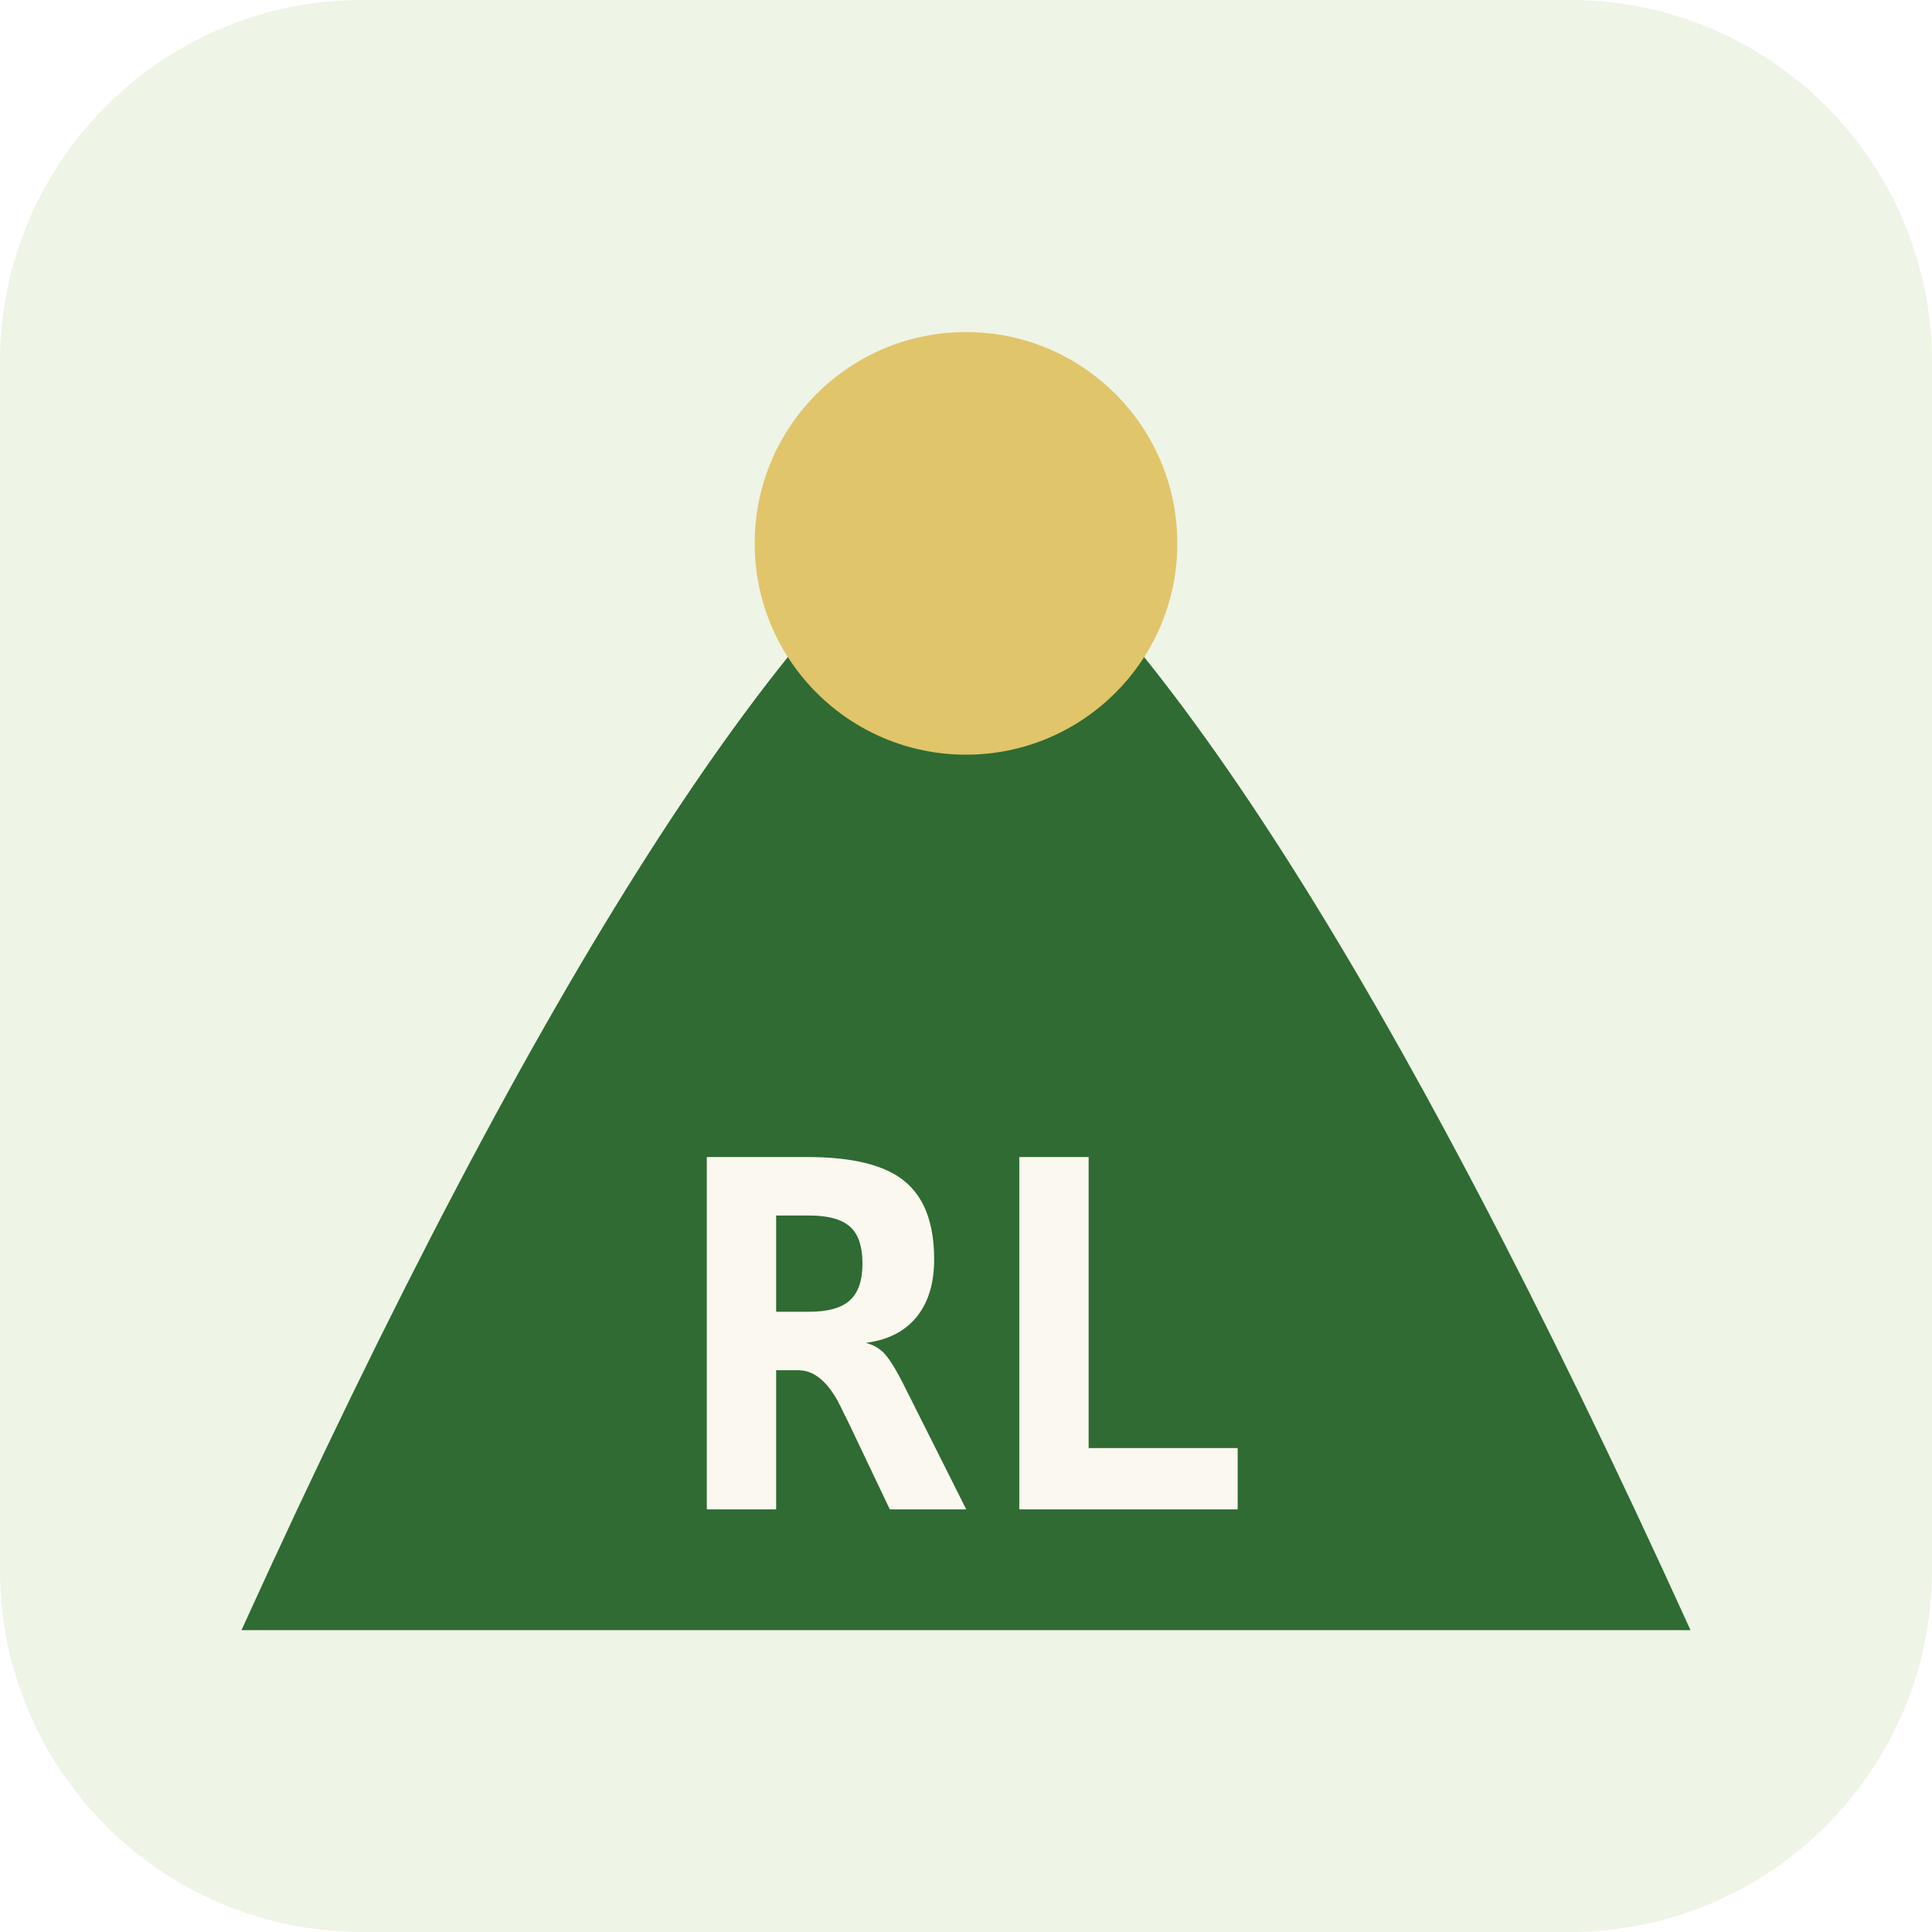
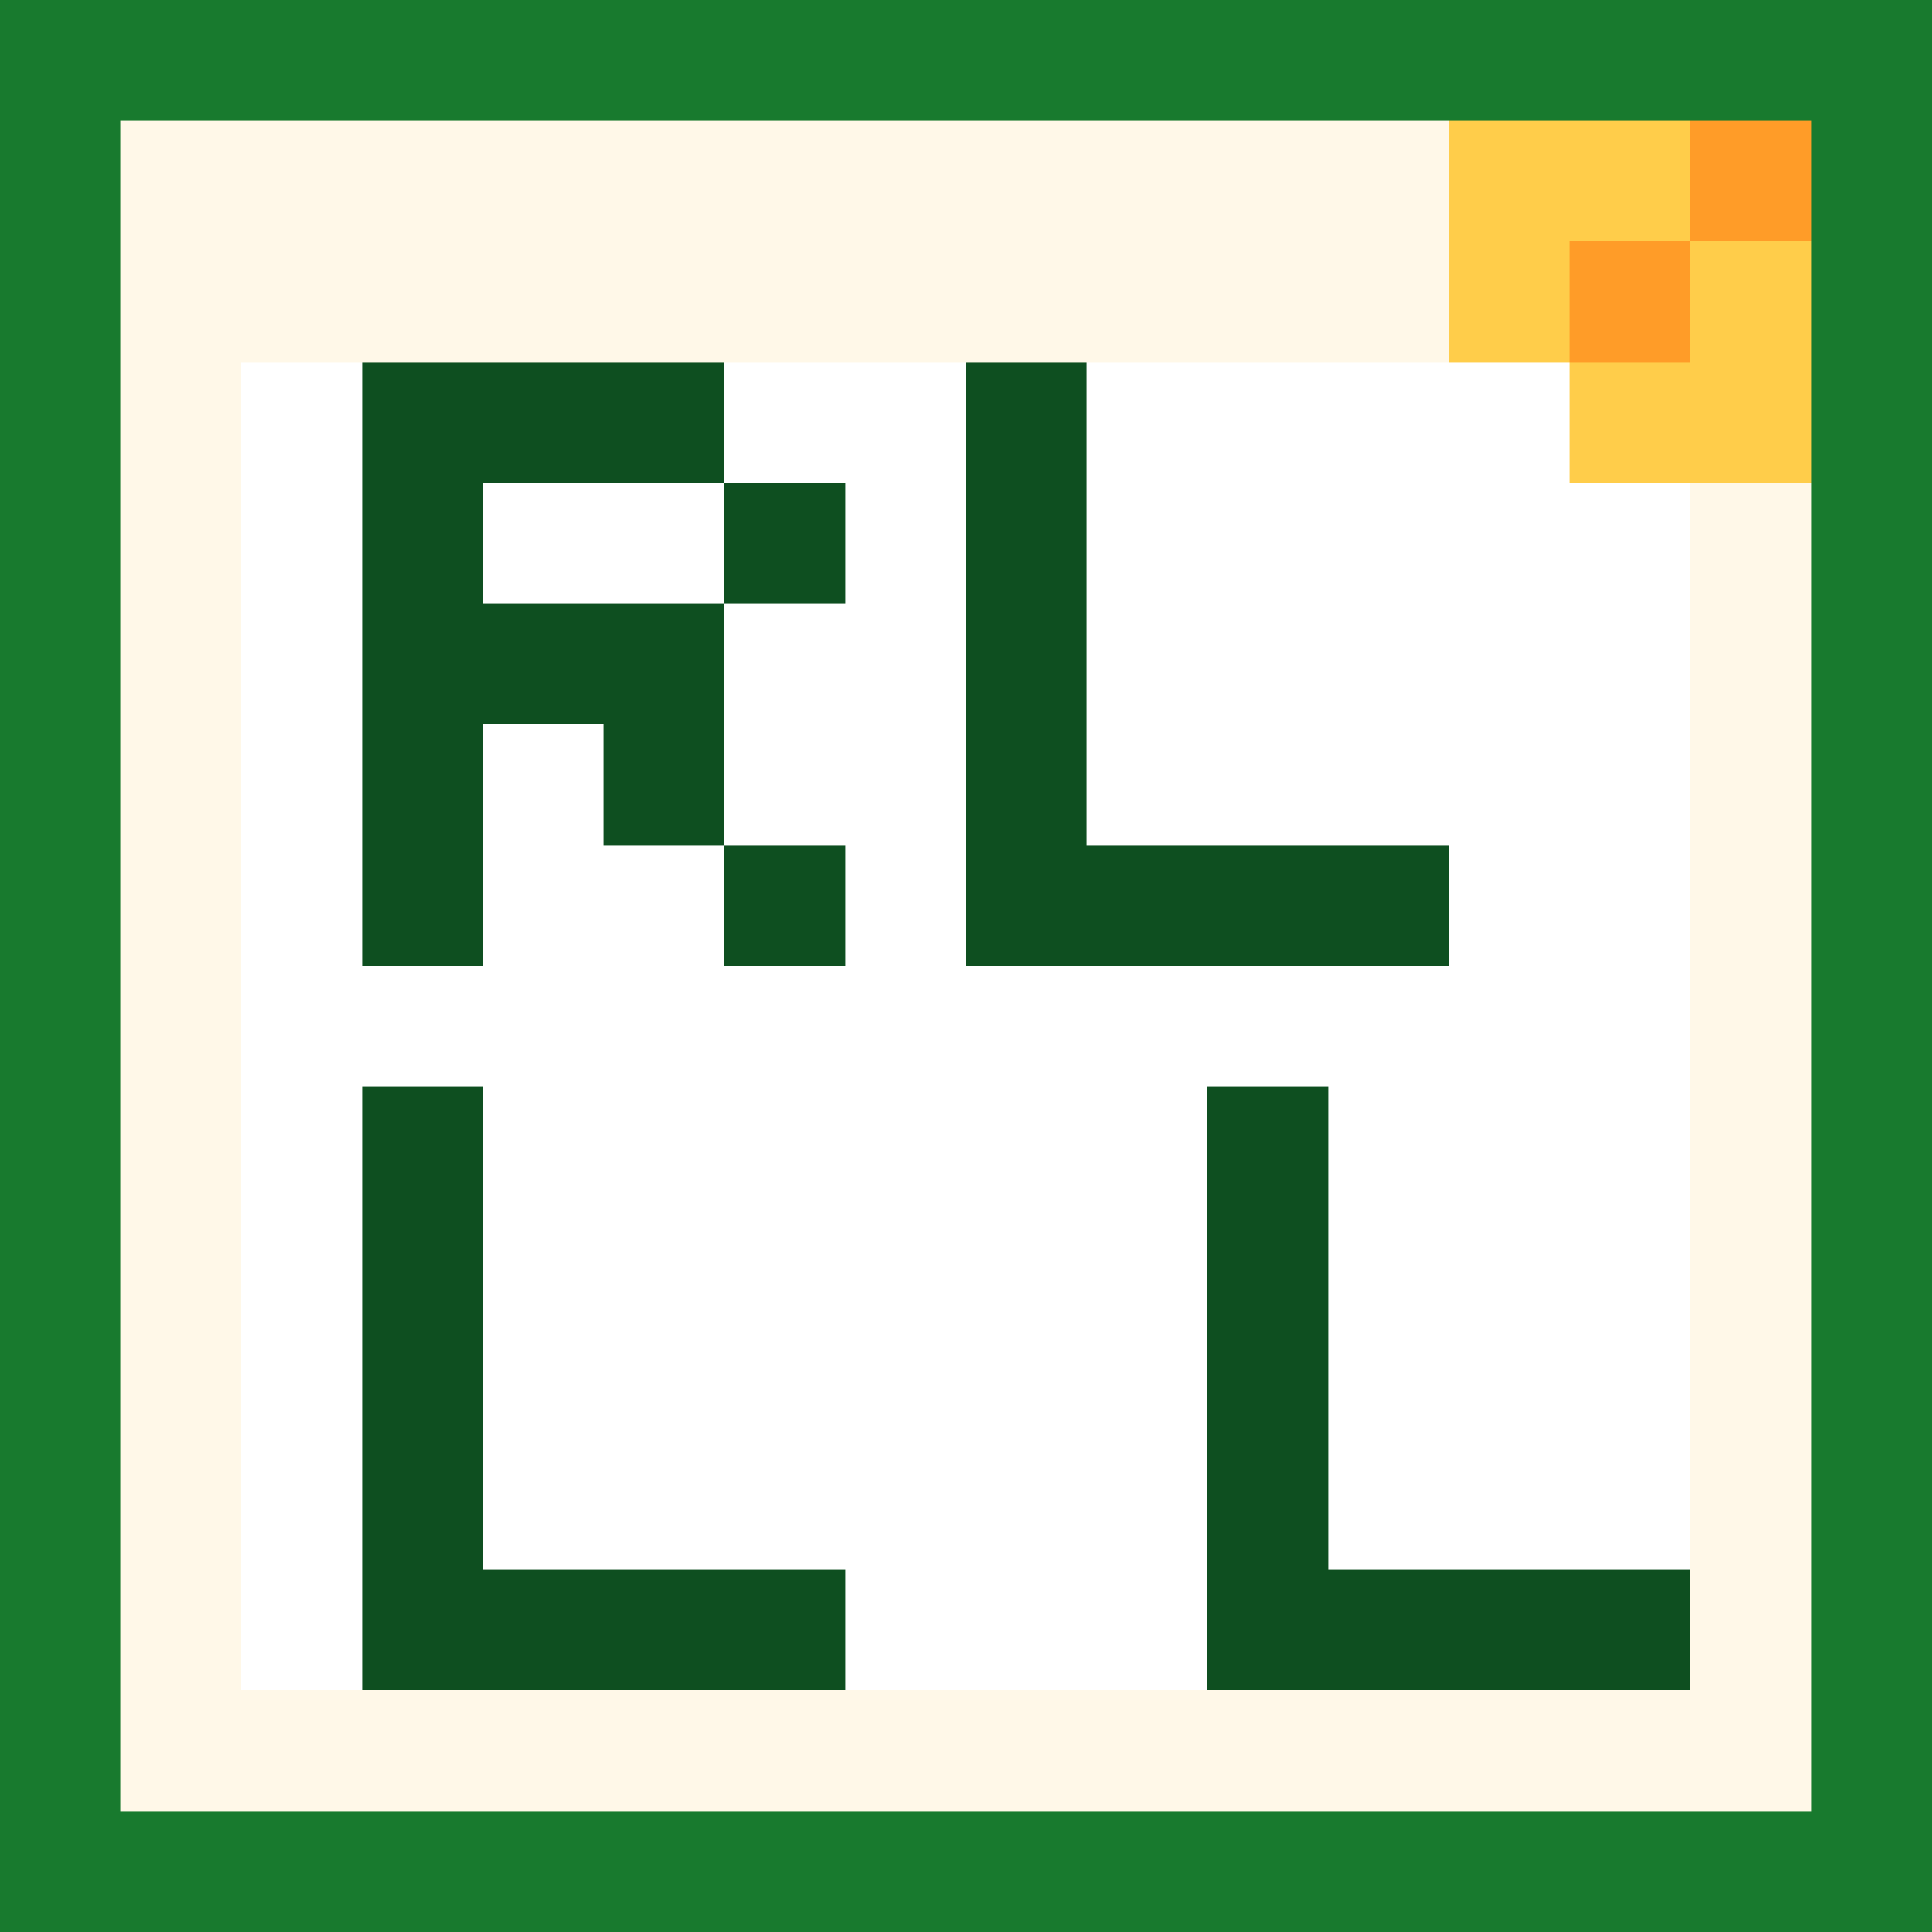
- <svg xmlns="http://www.w3.org/2000/svg" viewBox="0 0 64 64">
-   <rect width="64" height="64" rx="12" fill="#eef4e6" />
-   <path d="M8 54c10-22 18-34 24-38 6 4 14 16 24 38Z" fill="#2f6b32" />
-   <circle cx="32" cy="18" r="7" fill="#e0c56a" />
-   <text x="32" y="50" text-anchor="middle" font-family="ui-monospace, monospace" font-size="16" font-weight="700" fill="#fbf8ef">RL</text>
+ <svg xmlns="http://www.w3.org/2000/svg" viewBox="0 0 16 16" width="16" height="16" shape-rendering="crispEdges">
+   <rect x="0" y="0" width="16" height="1" fill="#187a2e" />
+   <rect x="0" y="1" width="1" height="1" fill="#187a2e" />
+   <rect x="1" y="1" width="11" height="1" fill="#fff8e8" />
+   <rect x="12" y="1" width="2" height="1" fill="#ffcd4a" />
+   <rect x="14" y="1" width="1" height="1" fill="#ff9c28" />
+   <rect x="15" y="1" width="1" height="1" fill="#187a2e" />
+   <rect x="0" y="2" width="1" height="1" fill="#187a2e" />
+   <rect x="1" y="2" width="11" height="1" fill="#fff8e8" />
+   <rect x="12" y="2" width="1" height="1" fill="#ffcd4a" />
+   <rect x="13" y="2" width="1" height="1" fill="#ff9c28" />
+   <rect x="14" y="2" width="1" height="1" fill="#ffcd4a" />
+   <rect x="15" y="2" width="1" height="1" fill="#187a2e" />
+   <rect x="0" y="3" width="1" height="1" fill="#187a2e" />
+   <rect x="1" y="3" width="1" height="1" fill="#fff8e8" />
+   <rect x="3" y="3" width="3" height="1" fill="#0e4f20" />
+   <rect x="8" y="3" width="1" height="1" fill="#0e4f20" />
+   <rect x="13" y="3" width="2" height="1" fill="#ffcd4a" />
+   <rect x="15" y="3" width="1" height="1" fill="#187a2e" />
+   <rect x="0" y="4" width="1" height="1" fill="#187a2e" />
+   <rect x="1" y="4" width="1" height="1" fill="#fff8e8" />
+   <rect x="3" y="4" width="1" height="1" fill="#0e4f20" />
+   <rect x="6" y="4" width="1" height="1" fill="#0e4f20" />
+   <rect x="8" y="4" width="1" height="1" fill="#0e4f20" />
+   <rect x="14" y="4" width="1" height="1" fill="#fff8e8" />
+   <rect x="15" y="4" width="1" height="1" fill="#187a2e" />
+   <rect x="0" y="5" width="1" height="1" fill="#187a2e" />
+   <rect x="1" y="5" width="1" height="1" fill="#fff8e8" />
+   <rect x="3" y="5" width="3" height="1" fill="#0e4f20" />
+   <rect x="8" y="5" width="1" height="1" fill="#0e4f20" />
+   <rect x="14" y="5" width="1" height="1" fill="#fff8e8" />
+   <rect x="15" y="5" width="1" height="1" fill="#187a2e" />
+   <rect x="0" y="6" width="1" height="1" fill="#187a2e" />
+   <rect x="1" y="6" width="1" height="1" fill="#fff8e8" />
+   <rect x="3" y="6" width="1" height="1" fill="#0e4f20" />
+   <rect x="5" y="6" width="1" height="1" fill="#0e4f20" />
+   <rect x="8" y="6" width="1" height="1" fill="#0e4f20" />
+   <rect x="14" y="6" width="1" height="1" fill="#fff8e8" />
+   <rect x="15" y="6" width="1" height="1" fill="#187a2e" />
+   <rect x="0" y="7" width="1" height="1" fill="#187a2e" />
+   <rect x="1" y="7" width="1" height="1" fill="#fff8e8" />
+   <rect x="3" y="7" width="1" height="1" fill="#0e4f20" />
+   <rect x="6" y="7" width="1" height="1" fill="#0e4f20" />
+   <rect x="8" y="7" width="4" height="1" fill="#0e4f20" />
+   <rect x="14" y="7" width="1" height="1" fill="#fff8e8" />
+   <rect x="15" y="7" width="1" height="1" fill="#187a2e" />
+   <rect x="0" y="8" width="1" height="1" fill="#187a2e" />
+   <rect x="1" y="8" width="1" height="1" fill="#fff8e8" />
+   <rect x="14" y="8" width="1" height="1" fill="#fff8e8" />
+   <rect x="15" y="8" width="1" height="1" fill="#187a2e" />
+   <rect x="0" y="9" width="1" height="1" fill="#187a2e" />
+   <rect x="1" y="9" width="1" height="1" fill="#fff8e8" />
+   <rect x="3" y="9" width="1" height="1" fill="#0e4f20" />
+   <rect x="10" y="9" width="1" height="1" fill="#0e4f20" />
+   <rect x="14" y="9" width="1" height="1" fill="#fff8e8" />
+   <rect x="15" y="9" width="1" height="1" fill="#187a2e" />
+   <rect x="0" y="10" width="1" height="1" fill="#187a2e" />
+   <rect x="1" y="10" width="1" height="1" fill="#fff8e8" />
+   <rect x="3" y="10" width="1" height="1" fill="#0e4f20" />
+   <rect x="10" y="10" width="1" height="1" fill="#0e4f20" />
+   <rect x="14" y="10" width="1" height="1" fill="#fff8e8" />
+   <rect x="15" y="10" width="1" height="1" fill="#187a2e" />
+   <rect x="0" y="11" width="1" height="1" fill="#187a2e" />
+   <rect x="1" y="11" width="1" height="1" fill="#fff8e8" />
+   <rect x="3" y="11" width="1" height="1" fill="#0e4f20" />
+   <rect x="10" y="11" width="1" height="1" fill="#0e4f20" />
+   <rect x="14" y="11" width="1" height="1" fill="#fff8e8" />
+   <rect x="15" y="11" width="1" height="1" fill="#187a2e" />
+   <rect x="0" y="12" width="1" height="1" fill="#187a2e" />
+   <rect x="1" y="12" width="1" height="1" fill="#fff8e8" />
+   <rect x="3" y="12" width="1" height="1" fill="#0e4f20" />
+   <rect x="10" y="12" width="1" height="1" fill="#0e4f20" />
+   <rect x="14" y="12" width="1" height="1" fill="#fff8e8" />
+   <rect x="15" y="12" width="1" height="1" fill="#187a2e" />
+   <rect x="0" y="13" width="1" height="1" fill="#187a2e" />
+   <rect x="1" y="13" width="1" height="1" fill="#fff8e8" />
+   <rect x="3" y="13" width="4" height="1" fill="#0e4f20" />
+   <rect x="10" y="13" width="4" height="1" fill="#0e4f20" />
+   <rect x="14" y="13" width="1" height="1" fill="#fff8e8" />
+   <rect x="15" y="13" width="1" height="1" fill="#187a2e" />
+   <rect x="0" y="14" width="1" height="1" fill="#187a2e" />
+   <rect x="1" y="14" width="14" height="1" fill="#fff8e8" />
+   <rect x="15" y="14" width="1" height="1" fill="#187a2e" />
+   <rect x="0" y="15" width="16" height="1" fill="#187a2e" />
</svg>
